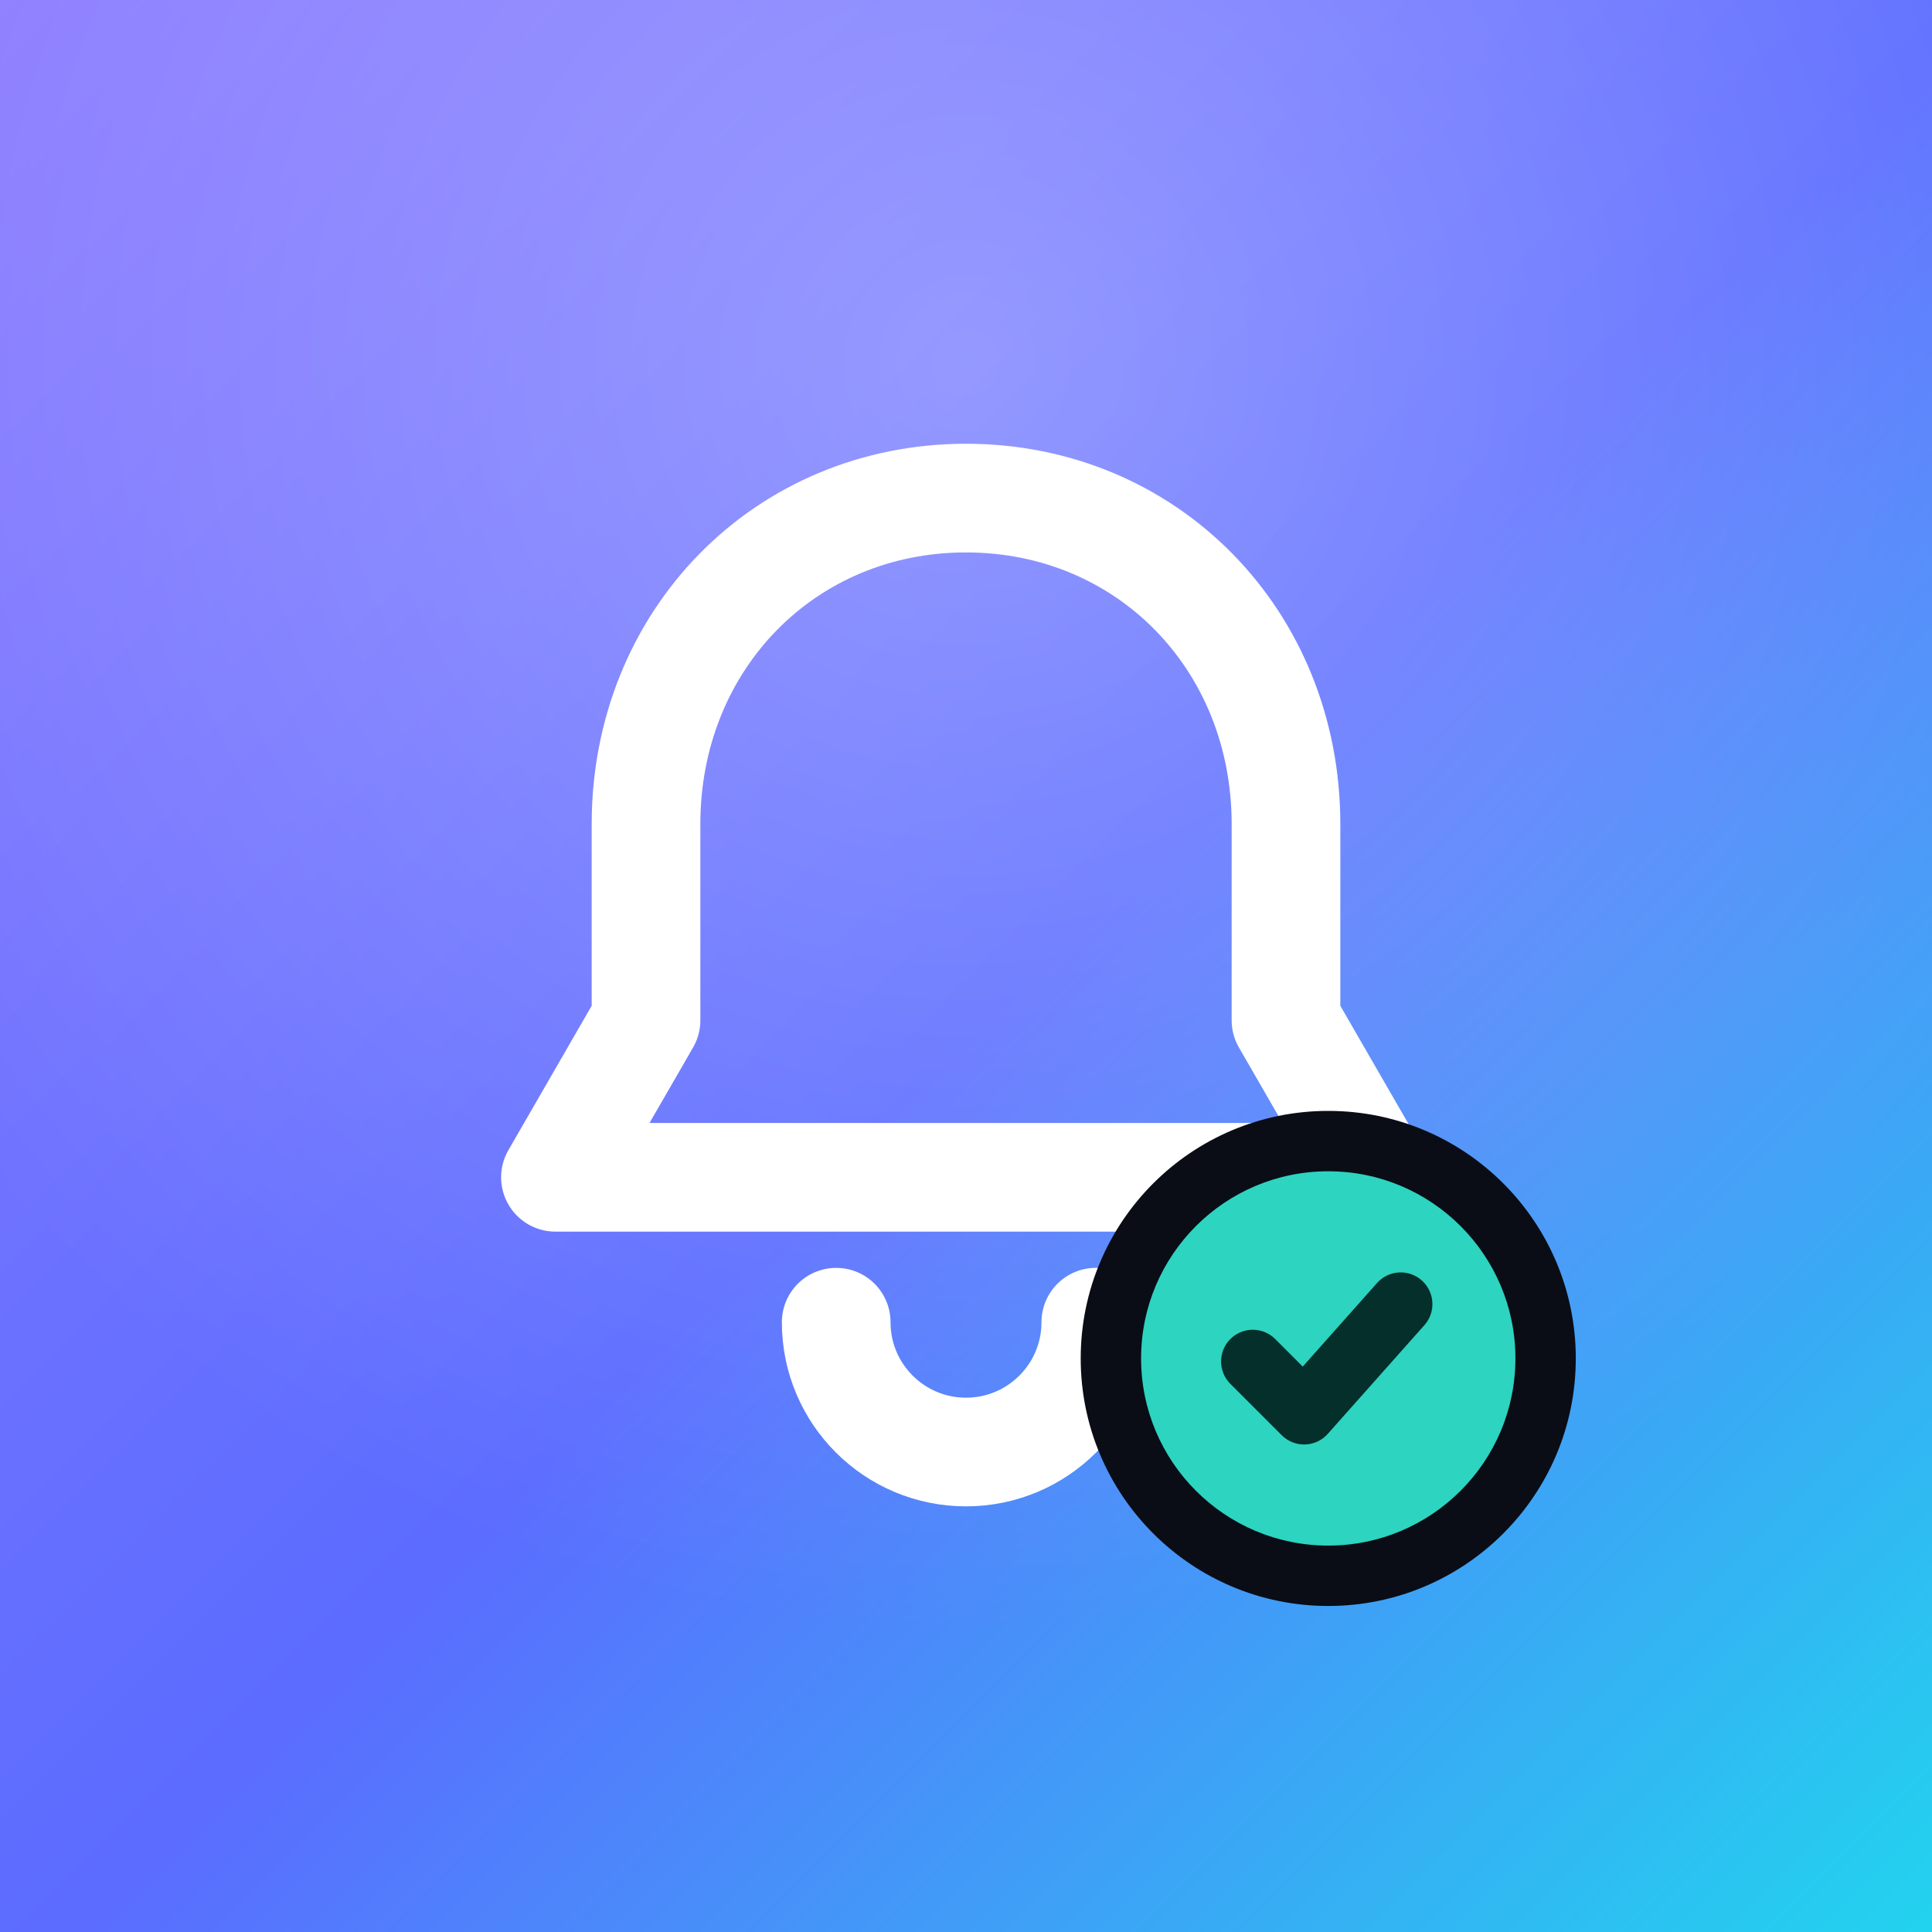
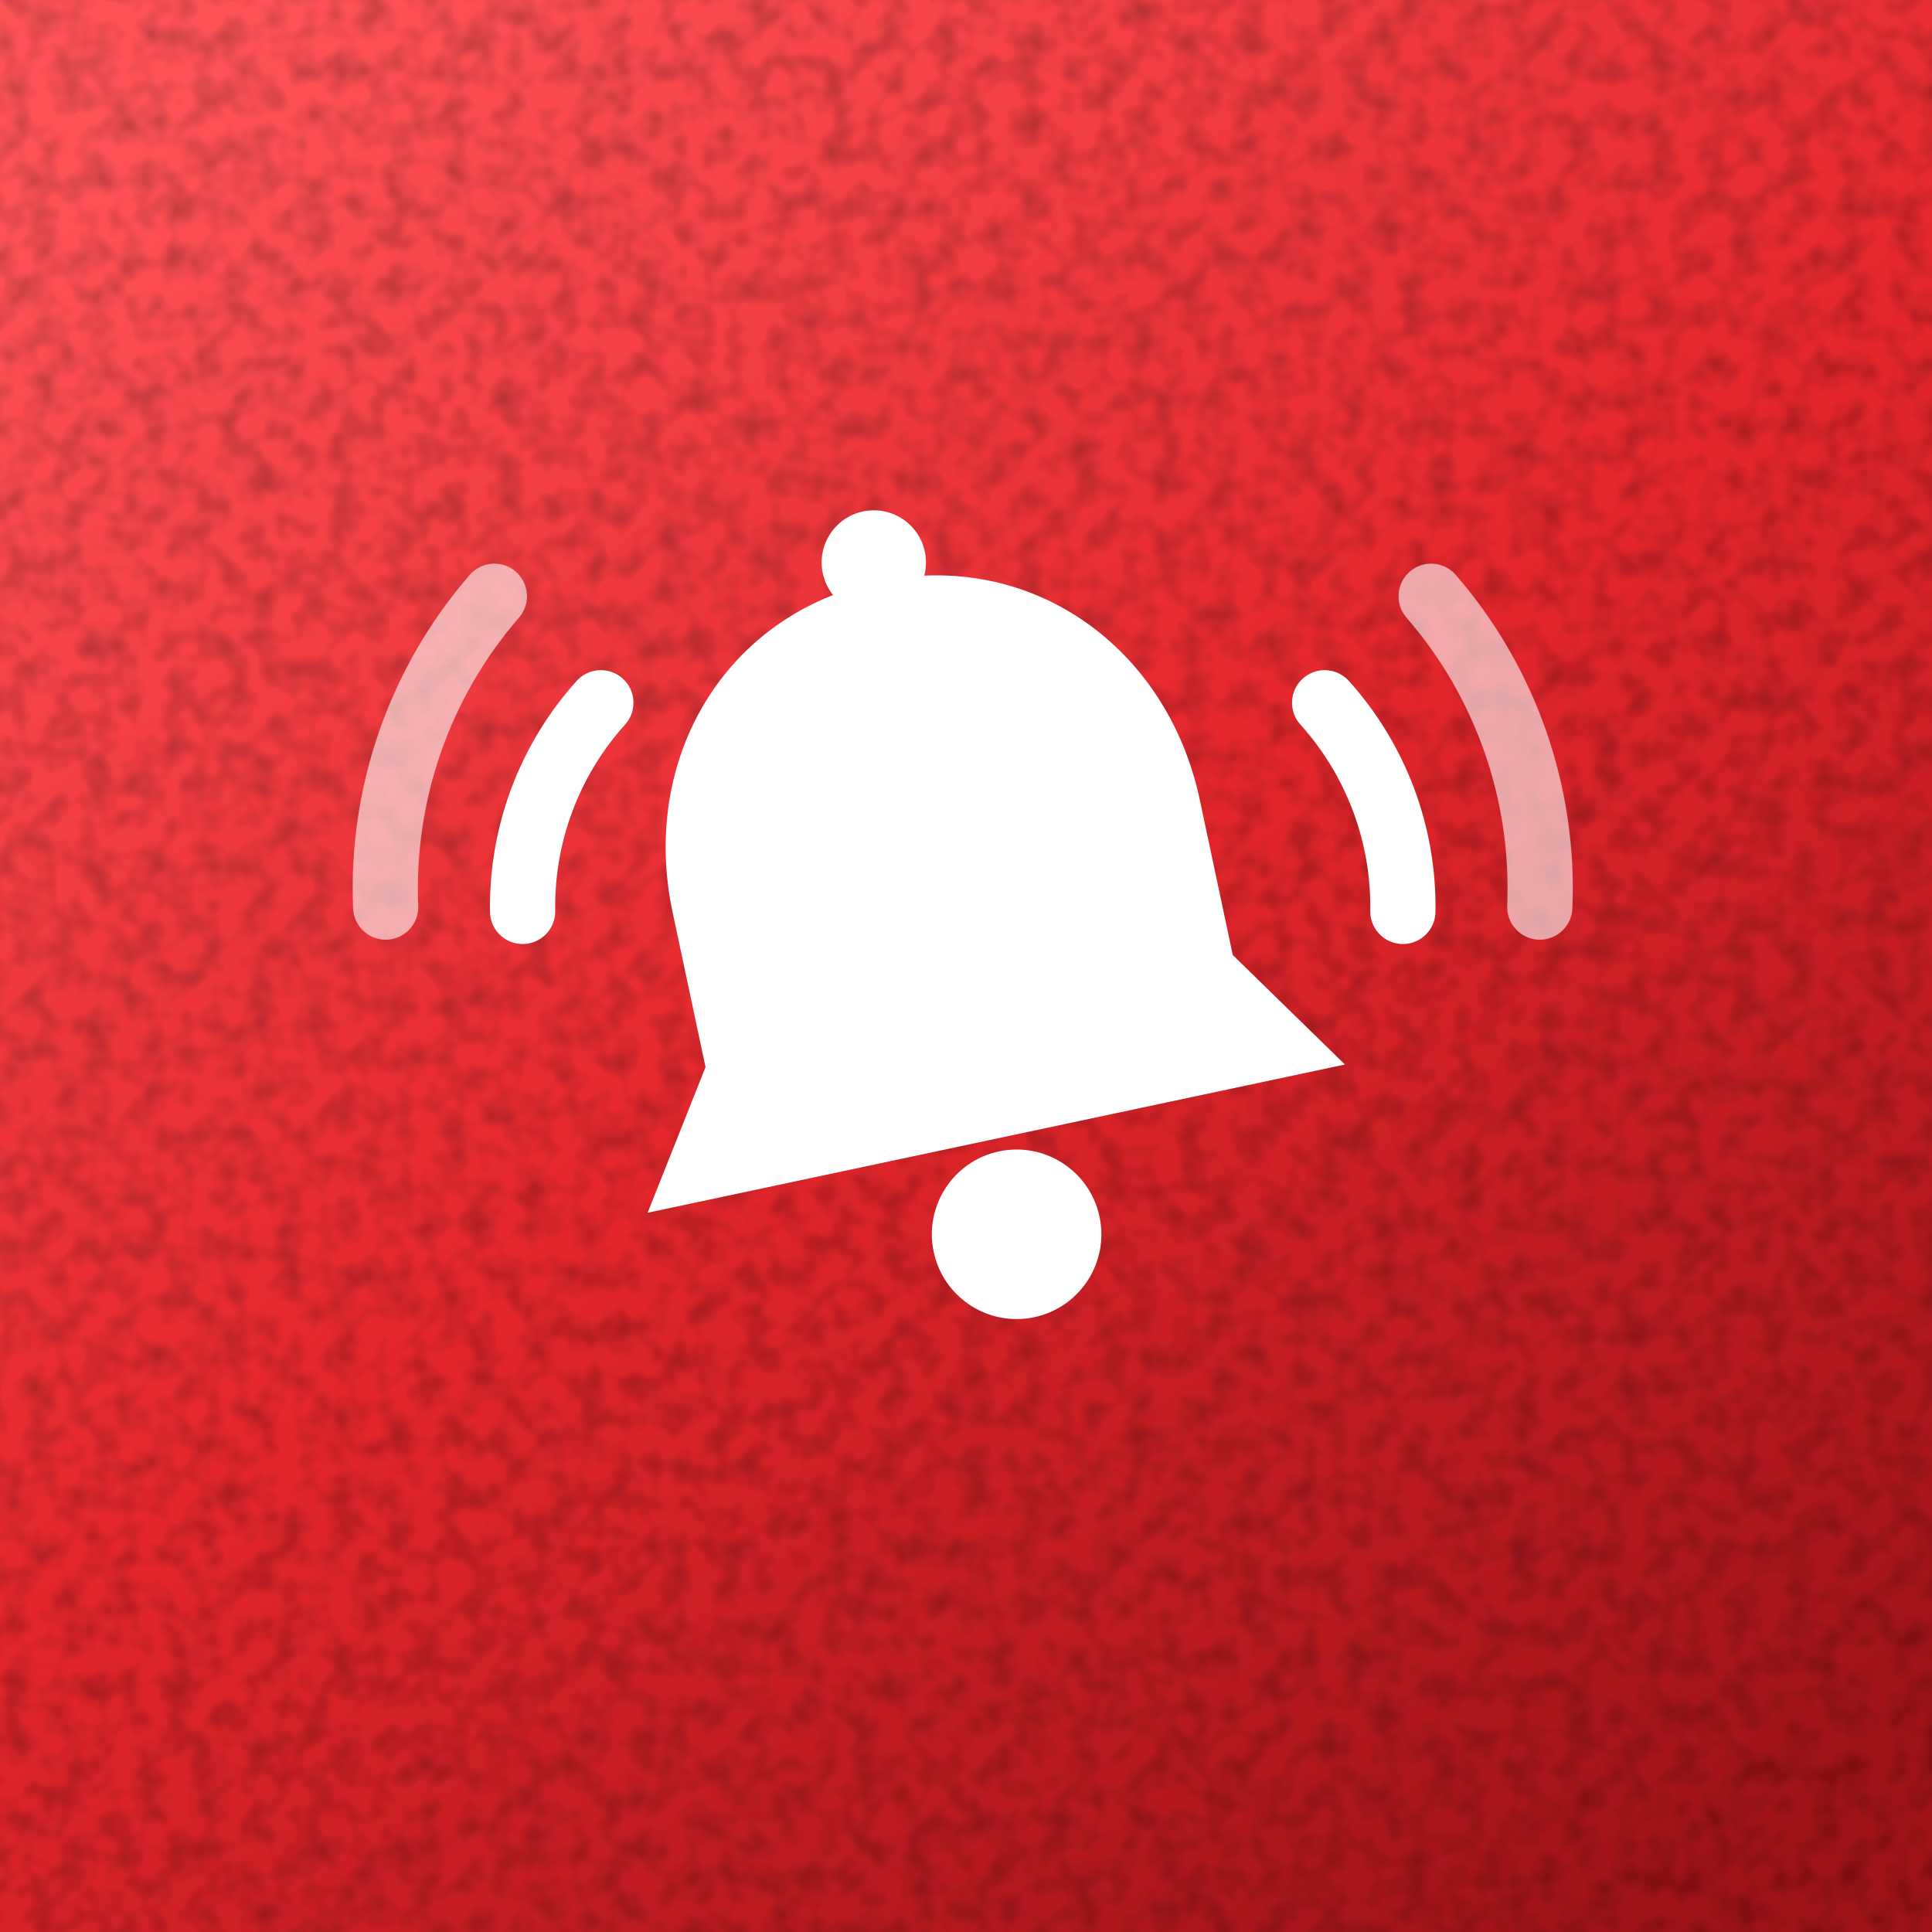
<svg xmlns="http://www.w3.org/2000/svg" viewBox="0 0 64 64" width="64" height="64">
  <defs>
-     <linearGradient id="g" x1="0" y1="0" x2="64" y2="64" gradientUnits="userSpaceOnUse">
-       <stop offset="0" stop-color="#8b7bff" />
-       <stop offset=".52" stop-color="#5b6cff" />
-       <stop offset="1" stop-color="#22d3ee" />
+     <linearGradient id="g" x1="10" y1="0" x2="54" y2="64" gradientUnits="userSpaceOnUse">
+       <stop offset="0" stop-color="#ff5257" />
+       <stop offset=".5" stop-color="#e3262c" />
+       <stop offset="1" stop-color="#9e1217" />
    </linearGradient>
-     <radialGradient id="glow" cx="32" cy="12" r="42" gradientUnits="userSpaceOnUse">
-       <stop offset="0" stop-color="#fff" stop-opacity=".28" />
-       <stop offset="1" stop-color="#fff" stop-opacity="0" />
-     </radialGradient>
+     <filter id="grain" x="0" y="0" width="100%" height="100%">
+       <feTurbulence type="fractalNoise" baseFrequency="1.1" numOctaves="2" seed="7" result="t" />
+       <feColorMatrix in="t" type="matrix" values="0 0 0 0 0  0 0 0 0 0  0 0 0 0 0  0 0 0 1.1 -0.42" result="m" />
+       <feComposite in="m" in2="SourceGraphic" operator="in" />
+     </filter>
  </defs>
  <rect width="64" height="64" fill="url(#g)" />
-   <rect width="64" height="64" fill="url(#glow)" />
-   <path d="M32 16.5c-6 0-10.6 4.7-10.6 10.8v6.5l-3 5.2h27.2l-3-5.2v-6.5c0-6.1-4.6-10.8-10.6-10.8Z" fill="none" stroke="#fff" stroke-width="3.6" stroke-linejoin="round" />
-   <path d="M27.7 43.8a4.3 4.3 0 0 0 8.6 0" fill="none" stroke="#fff" stroke-width="3.6" stroke-linecap="round" />
-   <circle cx="44" cy="45" r="8.2" fill="#0a0d16" />
-   <circle cx="44" cy="45" r="6.2" fill="#2dd4bf" />
-   <path d="M41.5 45.1l1.7 1.7 3.2-3.6" fill="none" stroke="#042f2b" stroke-width="2.1" stroke-linecap="round" stroke-linejoin="round" />
+   <rect width="64" height="64" fill="#000" filter="url(#grain)" opacity=".4" />
+   <g transform="translate(32 33) scale(.72) translate(-32 -33)">
+     <g transform="rotate(-12 32 33)">
+       <path d="M32 13.5c-7.2 0-12.4 5.7-12.4 12.9v7.3l-4 6h32.8l-4-6v-7.3c0-7.2-5.2-12.9-12.4-12.9Z" fill="#fff" />
+       <circle cx="32" cy="12.6" r="2.4" fill="#fff" />
+       <circle cx="32" cy="44.2" r="3.9" fill="#fff" />
+     </g>
+     <g fill="none" stroke="#fff" stroke-width="3" stroke-linecap="round">
+       <path d="M48.5 19.5a14 14 0 0 1 3.6 9.6" />
+       <path d="M15.2 19.5a14 14 0 0 0-3.6 9.6" />
+     </g>
+     <g fill="none" stroke="#fff" stroke-opacity=".6" stroke-width="3" stroke-linecap="round">
+       <path d="M53.4 14.6a20.5 20.5 0 0 1 5 14.3" />
+       <path d="M10.3 14.6a20.5 20.5 0 0 0-5 14.3" />
+     </g>
+   </g>
</svg>
